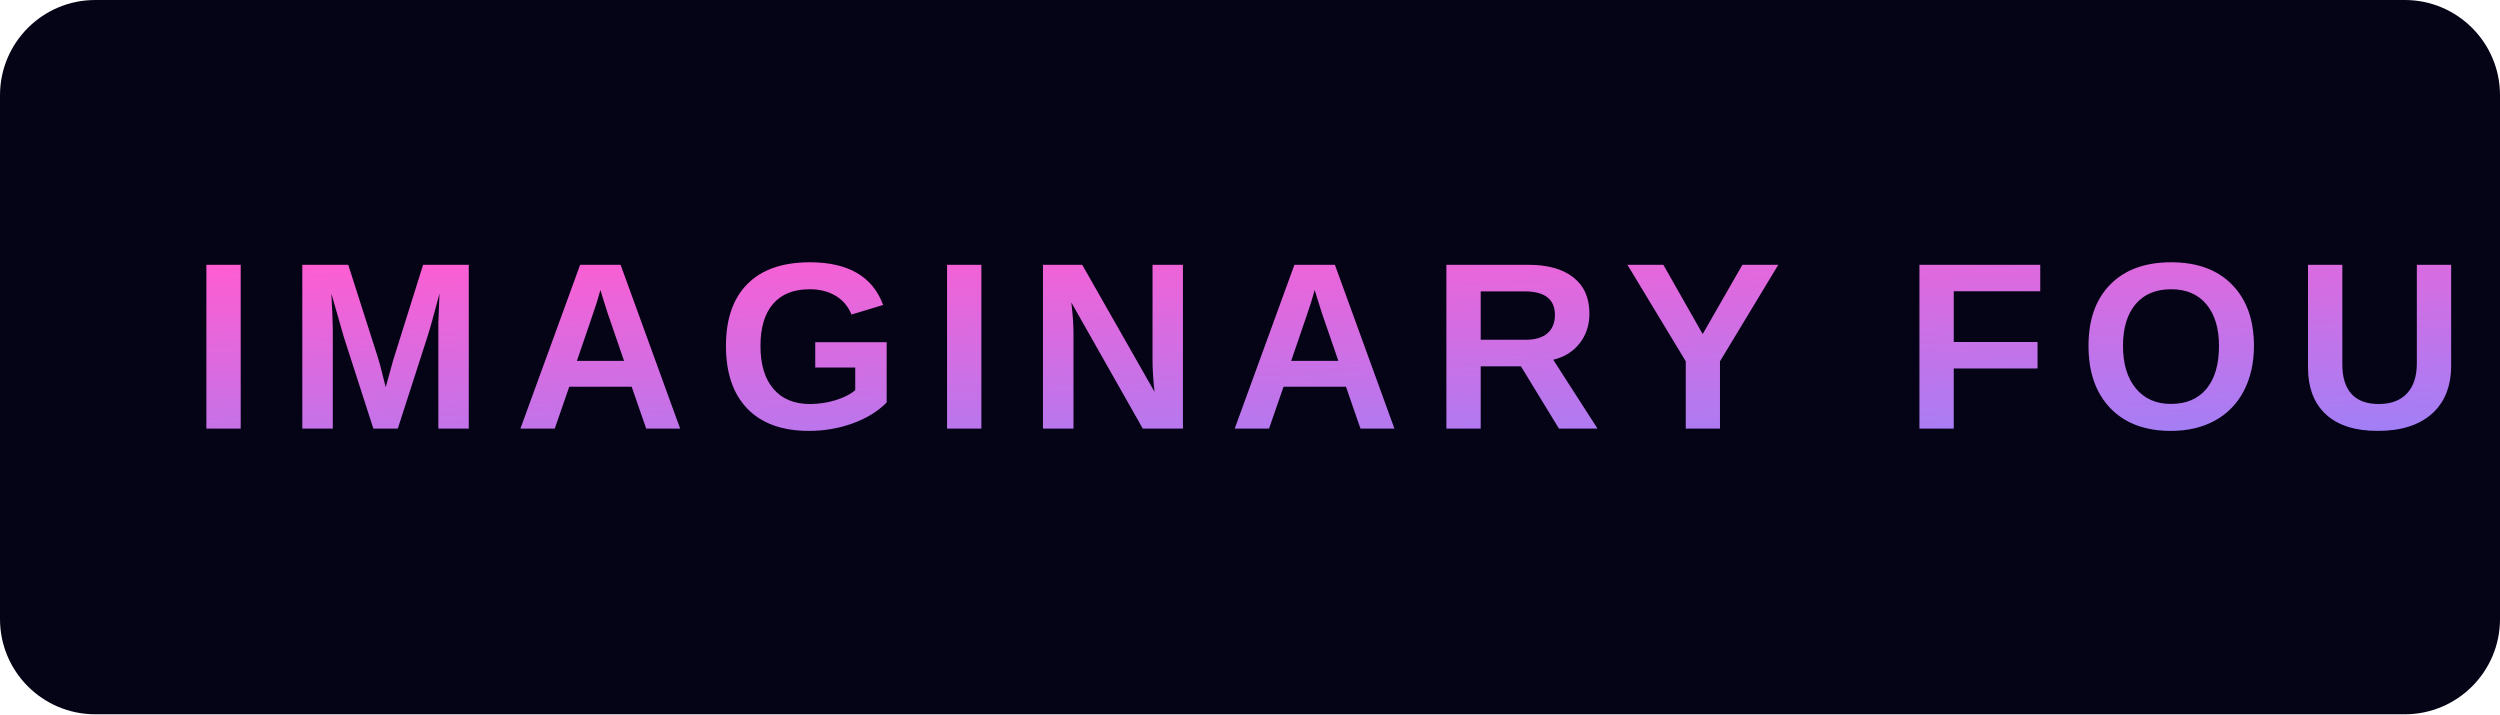
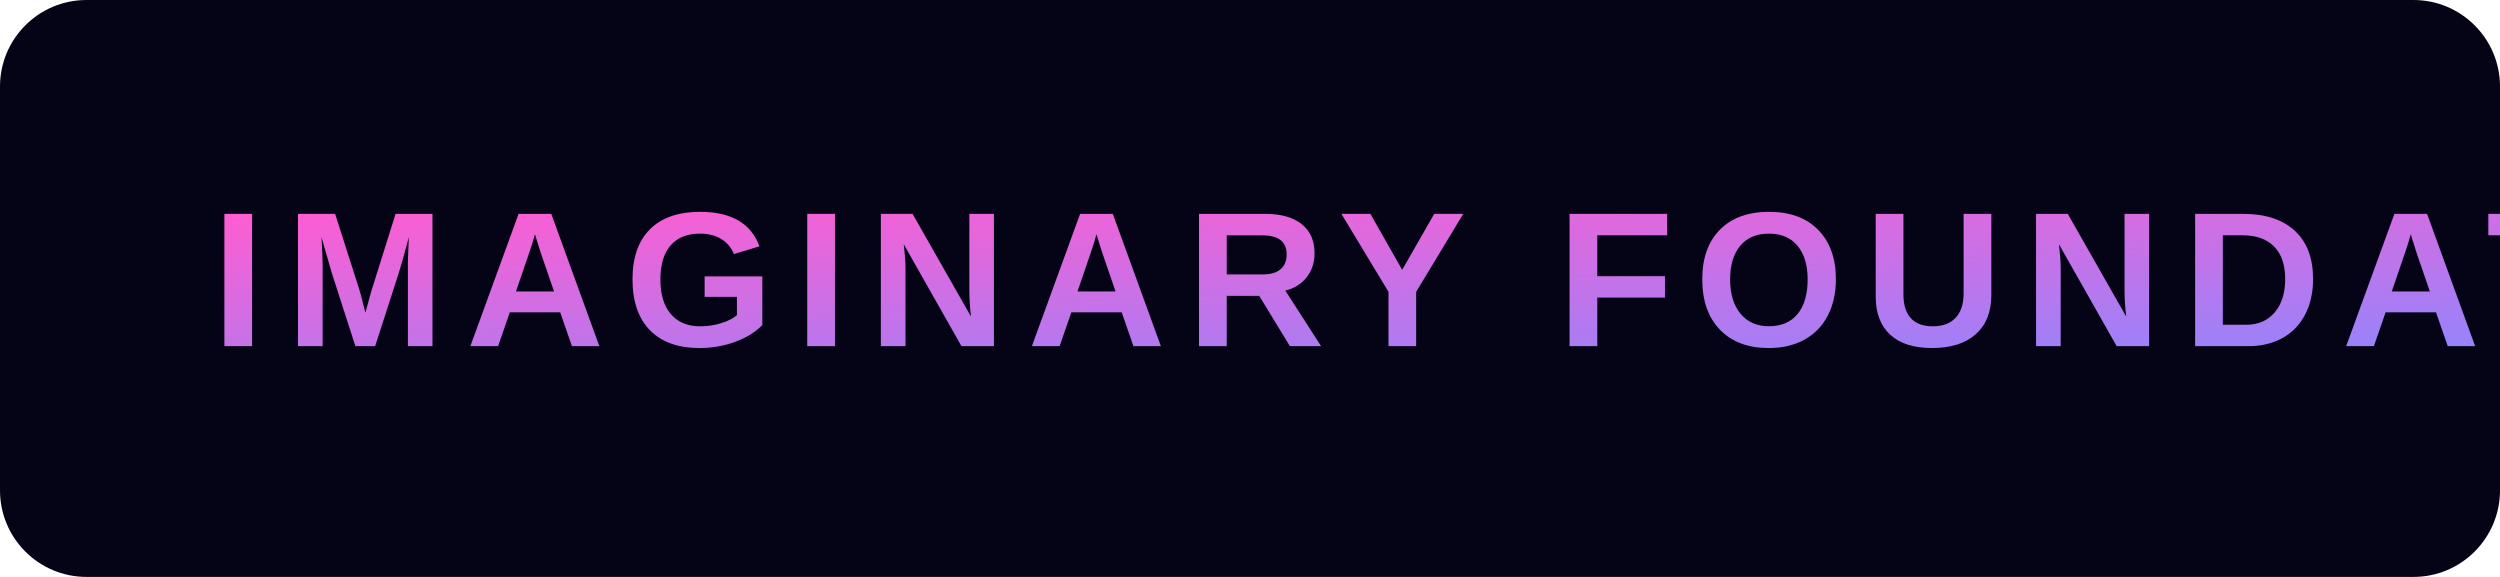
- <svg xmlns="http://www.w3.org/2000/svg" width="420" height="120" viewBox="0 0 420 120">
+ <svg xmlns="http://www.w3.org/2000/svg" width="520" height="120" viewBox="0 0 520 120">
  <defs>
    <linearGradient id="gradient" x1="0%" y1="0%" x2="100%" y2="100%">
      <stop offset="0%" stop-color="#FF5DD1" />
      <stop offset="100%" stop-color="#8C87FF" />
    </linearGradient>
  </defs>
-   <rect width="420" height="120" fill="#050316" rx="16" />
-   <text x="32" y="72" fill="url(#gradient)" font-family="Space Grotesk, 'Helvetica Neue', Arial, sans-serif" font-size="40" letter-spacing="5" font-weight="600" text-rendering="geometricPrecision">
+   <rect width="520" height="120" fill="#050316" rx="18" />
+   <text x="44" y="72" fill="url(#gradient)" font-family="Space Grotesk, 'Helvetica Neue', Arial, sans-serif" font-size="40" letter-spacing="4.2" font-weight="600" text-rendering="geometricPrecision">
    IMAGINARY FOUNDATION
  </text>
</svg>
